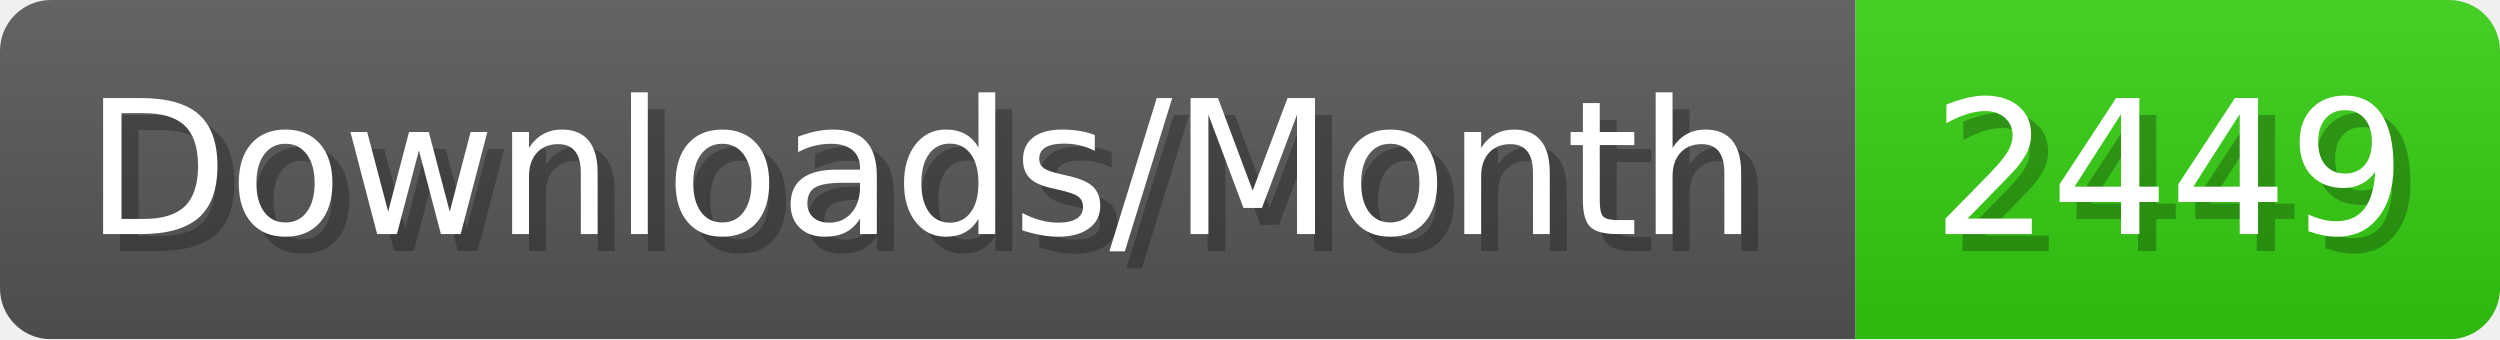
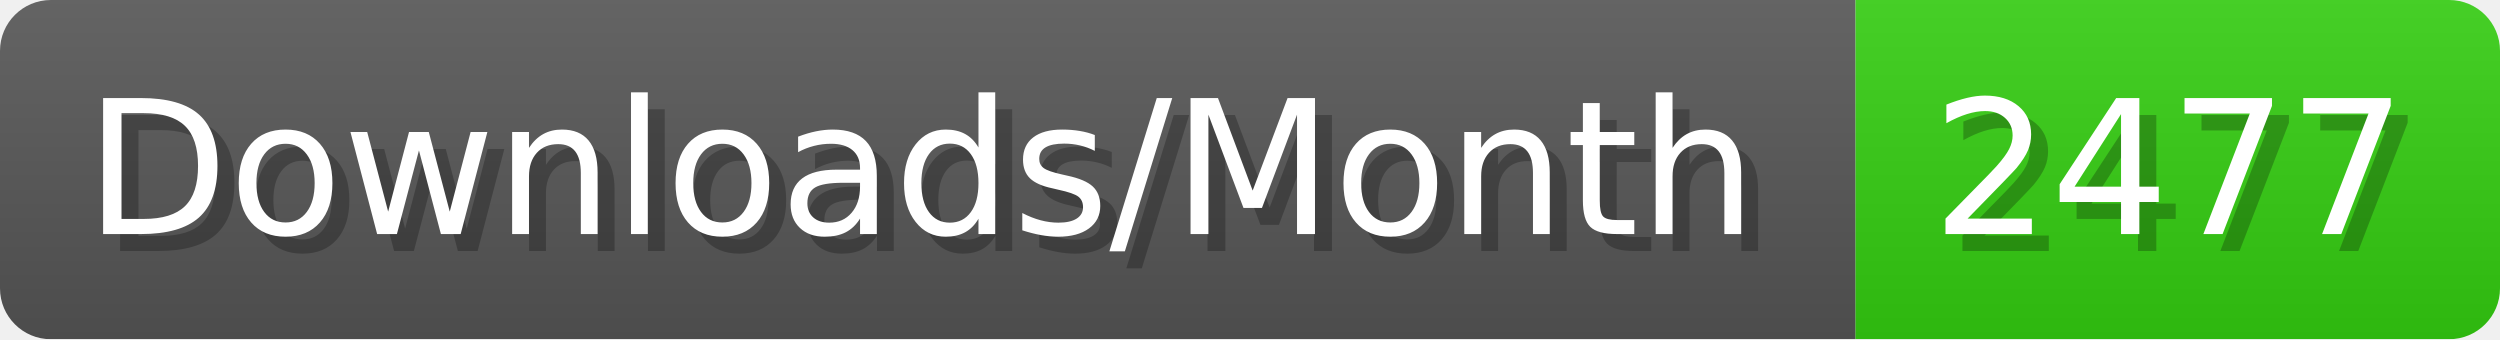
- <svg xmlns="http://www.w3.org/2000/svg" width="147.4" height="20" viewBox="0 0 1474 200" role="img" aria-label="Downloads/Month: 2449">
+ <svg xmlns="http://www.w3.org/2000/svg" width="147.4" height="20" viewBox="0 0 1474 200" role="img" aria-label="Downloads/Month: 2477">
  <linearGradient id="YlXUI" x2="0" y2="100%">
    <stop offset="0" stop-opacity=".1" stop-color="#EEE" />
    <stop offset="1" stop-opacity=".1" />
  </linearGradient>
  <mask id="JHhop">
    <rect width="1474" height="200" rx="30" fill="#FFF" />
  </mask>
  <g mask="url(#JHhop)">
    <rect width="1094" height="200" fill="#555" />
    <rect width="380" height="200" fill="#3C1" x="1094" />
    <rect width="1474" height="200" fill="url(#YlXUI)" />
  </g>
  <g aria-hidden="true" fill="#fff" text-anchor="start" font-family="Verdana,DejaVu Sans,sans-serif" font-size="110">
    <text x="60" y="148" textLength="994" fill="#000" opacity="0.25">Downloads/Month</text>
    <text x="50" y="138" textLength="994">Downloads/Month</text>
-     <text x="1149" y="148" textLength="280" fill="#000" opacity="0.25">2449</text>
-     <text x="1139" y="138" textLength="280">2449</text>
+     <text x="1149" y="148" textLength="280" fill="#000" opacity="0.25">2477</text>
+     <text x="1139" y="138" textLength="280">2477</text>
  </g>
</svg>
